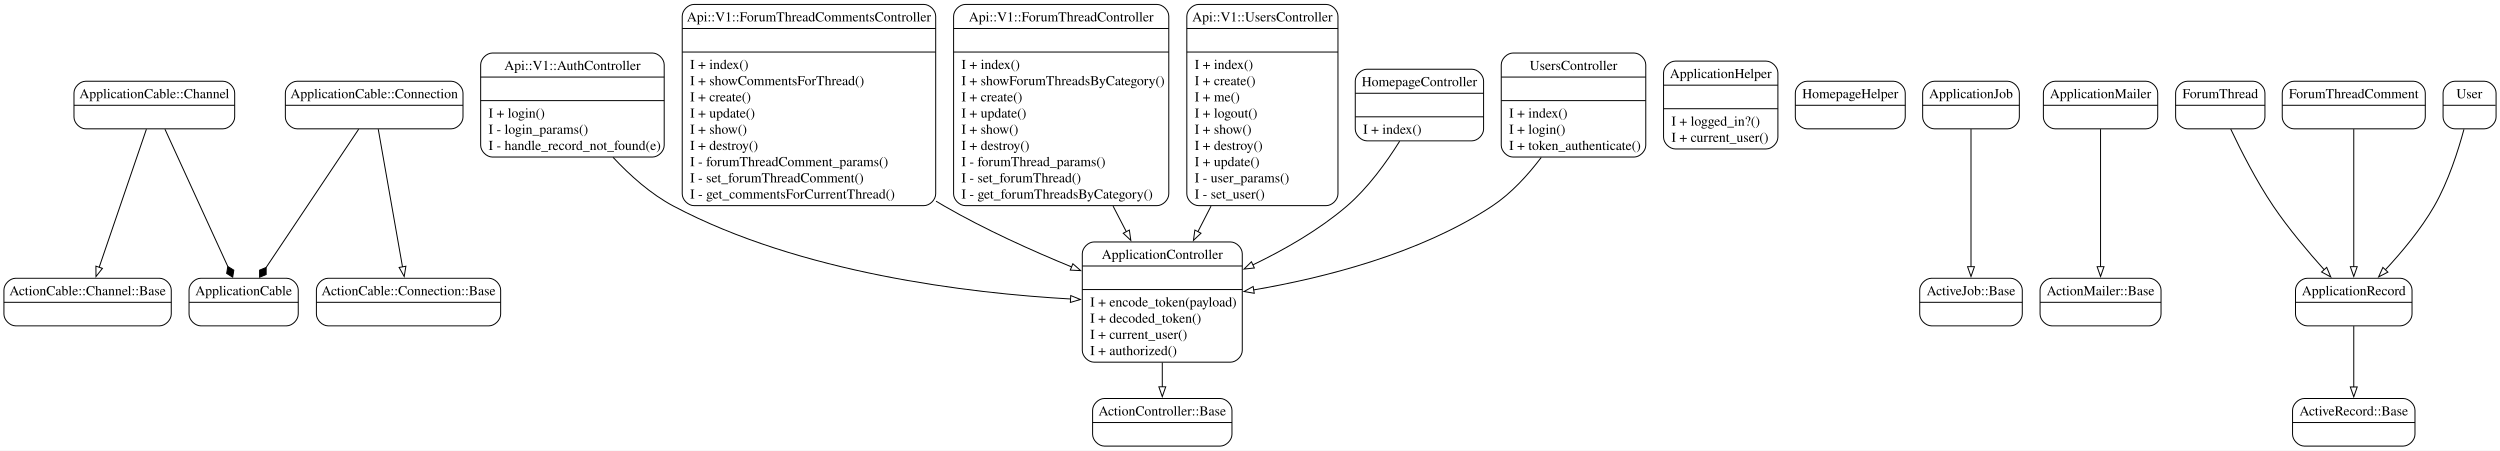
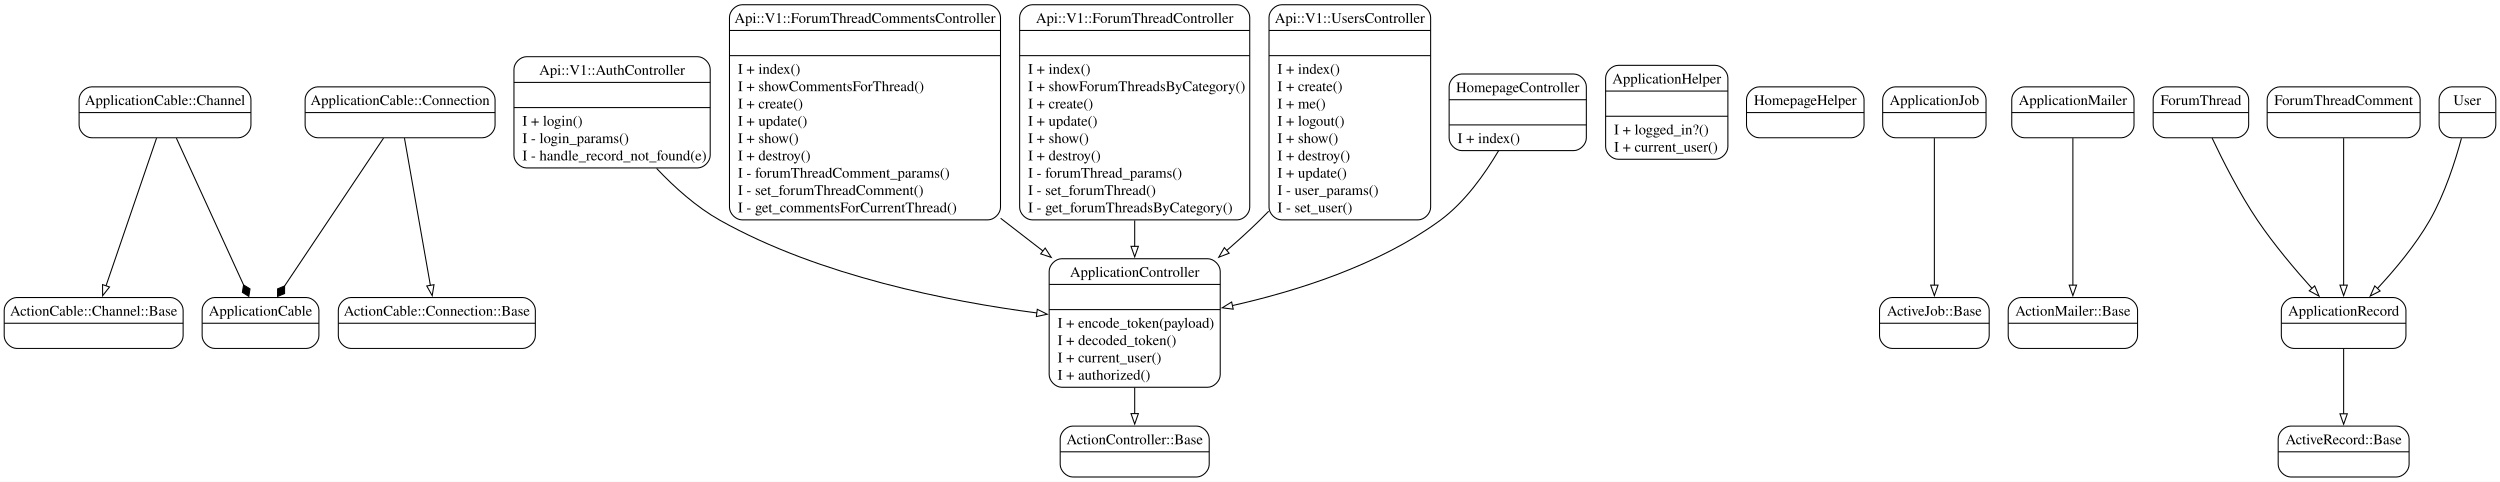
- <svg xmlns="http://www.w3.org/2000/svg" width="2547pt" height="459pt" viewBox="0.00 0.00 2547.25 459.00">
+ <svg xmlns="http://www.w3.org/2000/svg" width="2382pt" height="459pt" viewBox="0.00 0.00 2382.25 459.00">
  <g id="graph0" class="graph" transform="scale(1 1) rotate(0) translate(4 455)">
-     <polygon fill="white" stroke="none" points="-4,4 -4,-455 2543.25,-455 2543.25,4 -4,4" />
+     <polygon fill="white" stroke="none" points="-4,4 -4,-455 2378.25,-455 2378.25,4 -4,4" />
    <g id="node1" class="node">
      <path fill="none" stroke="black" d="M200.62,-123C200.62,-123 287.88,-123 287.88,-123 293.88,-123 299.88,-129 299.88,-135 299.88,-135 299.88,-159.5 299.88,-159.5 299.88,-165.5 293.88,-171.5 287.88,-171.5 287.88,-171.5 200.62,-171.5 200.62,-171.5 194.62,-171.5 188.62,-165.5 188.62,-159.5 188.62,-159.5 188.62,-135 188.62,-135 188.62,-129 194.62,-123 200.62,-123" />
      <text text-anchor="middle" x="244.25" y="-154.2" font-family="Times,serif" font-size="14.00">ApplicationCable</text>
      <polyline fill="none" stroke="black" points="188.62,-147 299.88,-147" />
    </g>
    <g id="node2" class="node">
      <path fill="none" stroke="black" d="M83.38,-323.75C83.38,-323.75 223.12,-323.75 223.12,-323.75 229.12,-323.75 235.12,-329.75 235.12,-335.75 235.12,-335.75 235.12,-360.25 235.12,-360.25 235.12,-366.25 229.12,-372.25 223.12,-372.25 223.12,-372.25 83.38,-372.25 83.38,-372.25 77.38,-372.25 71.38,-366.25 71.38,-360.25 71.38,-360.25 71.38,-335.75 71.38,-335.75 71.38,-329.75 77.38,-323.75 83.38,-323.75" />
      <text text-anchor="middle" x="153.25" y="-354.95" font-family="Times,serif" font-size="14.00">ApplicationCable::Channel</text>
      <polyline fill="none" stroke="black" points="71.38,-347.75 235.12,-347.75" />
    </g>
    <g id="edge1" class="edge">
      <path fill="none" stroke="black" d="M164.05,-323.42C179.92,-288.76 209.66,-223.79 228.13,-183.46" />
      <polygon fill="black" stroke="black" points="228.1,-183.53 226.96,-176.41 233.09,-172.62 234.23,-179.74 228.1,-183.53" />
    </g>
-     <g id="node19" class="node">
+     <g id="node18" class="node">
      <path fill="none" stroke="black" d="M12,-123C12,-123 158.5,-123 158.5,-123 164.5,-123 170.5,-129 170.5,-135 170.5,-135 170.5,-159.5 170.5,-159.5 170.5,-165.5 164.5,-171.5 158.5,-171.5 158.5,-171.5 12,-171.5 12,-171.5 6,-171.5 0,-165.5 0,-159.5 0,-159.5 0,-135 0,-135 0,-129 6,-123 12,-123" />
      <text text-anchor="middle" x="85.25" y="-154.2" font-family="Times,serif" font-size="14.00">ActionCable::Channel::Base</text>
      <polyline fill="none" stroke="black" points="0,-147 170.5,-147" />
    </g>
    <g id="edge3" class="edge">
      <path fill="none" stroke="black" d="M145.18,-323.42C133.25,-288.53 110.81,-222.95 97.03,-182.68" />
      <polygon fill="none" stroke="black" points="100.35,-181.56 93.8,-173.23 93.72,-183.83 100.35,-181.56" />
    </g>
    <g id="node3" class="node">
      <path fill="none" stroke="black" d="M298.75,-323.75C298.75,-323.75 455.75,-323.75 455.75,-323.75 461.75,-323.75 467.75,-329.75 467.75,-335.75 467.75,-335.75 467.75,-360.25 467.75,-360.25 467.75,-366.25 461.75,-372.25 455.75,-372.25 455.75,-372.25 298.75,-372.25 298.75,-372.25 292.75,-372.25 286.75,-366.25 286.75,-360.25 286.75,-360.25 286.75,-335.75 286.75,-335.75 286.75,-329.75 292.75,-323.75 298.75,-323.75" />
      <text text-anchor="middle" x="377.25" y="-354.95" font-family="Times,serif" font-size="14.00">ApplicationCable::Connection</text>
      <polyline fill="none" stroke="black" points="286.75,-347.75 467.75,-347.75" />
    </g>
    <g id="edge2" class="edge">
      <path fill="none" stroke="black" d="M361.47,-323.42C338.07,-288.46 294.05,-222.67 267.12,-182.43" />
      <polygon fill="black" stroke="black" points="267.18,-182.52 260.52,-179.76 260.51,-172.55 267.17,-175.31 267.18,-182.52" />
    </g>
-     <g id="node20" class="node">
+     <g id="node19" class="node">
      <path fill="none" stroke="black" d="M330.38,-123C330.38,-123 494.12,-123 494.12,-123 500.12,-123 506.12,-129 506.12,-135 506.12,-135 506.12,-159.5 506.12,-159.5 506.12,-165.5 500.12,-171.5 494.12,-171.5 494.12,-171.5 330.38,-171.5 330.38,-171.5 324.38,-171.5 318.38,-165.5 318.38,-159.5 318.38,-159.5 318.38,-135 318.38,-135 318.38,-129 324.38,-123 330.38,-123" />
      <text text-anchor="middle" x="412.25" y="-154.2" font-family="Times,serif" font-size="14.00">ActionCable::Connection::Base</text>
      <polyline fill="none" stroke="black" points="318.38,-147 506.12,-147" />
    </g>
    <g id="edge4" class="edge">
      <path fill="none" stroke="black" d="M381.4,-323.42C387.53,-288.61 399.05,-223.23 406.14,-182.94" />
      <polygon fill="none" stroke="black" points="409.55,-183.75 407.84,-173.29 402.66,-182.53 409.55,-183.75" />
    </g>
    <g id="node4" class="node">
      <path fill="none" stroke="black" d="M497.75,-295C497.75,-295 660.75,-295 660.75,-295 666.75,-295 672.75,-301 672.75,-307 672.75,-307 672.75,-389 672.75,-389 672.75,-395 666.75,-401 660.75,-401 660.75,-401 497.75,-401 497.75,-401 491.75,-401 485.75,-395 485.75,-389 485.75,-389 485.75,-307 485.75,-307 485.75,-301 491.75,-295 497.75,-295" />
      <text text-anchor="middle" x="579.25" y="-383.7" font-family="Times,serif" font-size="14.00">Api::V1::AuthController</text>
      <polyline fill="none" stroke="black" points="485.75,-376.5 672.75,-376.5" />
      <polyline fill="none" stroke="black" points="485.75,-352.5 672.75,-352.5" />
      <text text-anchor="start" x="493.75" y="-335.2" font-family="Times,serif" font-size="14.00">I + login()</text>
      <text text-anchor="start" x="493.75" y="-318.7" font-family="Times,serif" font-size="14.00">I - login_params()</text>
      <text text-anchor="start" x="493.75" y="-302.2" font-family="Times,serif" font-size="14.00">I - handle_record_not_found(e)</text>
    </g>
    <g id="node8" class="node">
-       <path fill="none" stroke="black" d="M1110.75,-86C1110.75,-86 1249.75,-86 1249.75,-86 1255.75,-86 1261.75,-92 1261.75,-98 1261.75,-98 1261.75,-196.5 1261.75,-196.5 1261.75,-202.5 1255.75,-208.5 1249.75,-208.5 1249.75,-208.5 1110.75,-208.5 1110.75,-208.5 1104.75,-208.5 1098.75,-202.5 1098.75,-196.5 1098.75,-196.5 1098.75,-98 1098.75,-98 1098.75,-92 1104.75,-86 1110.75,-86" />
-       <text text-anchor="middle" x="1180.25" y="-191.2" font-family="Times,serif" font-size="14.00">ApplicationController</text>
-       <polyline fill="none" stroke="black" points="1098.75,-184 1261.75,-184" />
-       <polyline fill="none" stroke="black" points="1098.75,-160 1261.75,-160" />
-       <text text-anchor="start" x="1106.75" y="-142.7" font-family="Times,serif" font-size="14.00">I + encode_token(payload)</text>
-       <text text-anchor="start" x="1106.75" y="-126.2" font-family="Times,serif" font-size="14.00">I + decoded_token()</text>
-       <text text-anchor="start" x="1106.75" y="-109.7" font-family="Times,serif" font-size="14.00">I + current_user()</text>
-       <text text-anchor="start" x="1106.75" y="-93.2" font-family="Times,serif" font-size="14.00">I + authorized()</text>
+       <path fill="none" stroke="black" d="M1007.75,-86C1007.75,-86 1146.75,-86 1146.75,-86 1152.75,-86 1158.75,-92 1158.75,-98 1158.75,-98 1158.75,-196.5 1158.75,-196.5 1158.75,-202.5 1152.75,-208.5 1146.75,-208.5 1146.75,-208.5 1007.75,-208.5 1007.75,-208.5 1001.75,-208.5 995.75,-202.5 995.75,-196.5 995.75,-196.5 995.75,-98 995.75,-98 995.75,-92 1001.75,-86 1007.75,-86" />
+       <text text-anchor="middle" x="1077.25" y="-191.2" font-family="Times,serif" font-size="14.00">ApplicationController</text>
+       <polyline fill="none" stroke="black" points="995.75,-184 1158.75,-184" />
+       <polyline fill="none" stroke="black" points="995.75,-160 1158.75,-160" />
+       <text text-anchor="start" x="1003.75" y="-142.7" font-family="Times,serif" font-size="14.00">I + encode_token(payload)</text>
+       <text text-anchor="start" x="1003.75" y="-126.2" font-family="Times,serif" font-size="14.00">I + decoded_token()</text>
+       <text text-anchor="start" x="1003.75" y="-109.7" font-family="Times,serif" font-size="14.00">I + current_user()</text>
+       <text text-anchor="start" x="1003.75" y="-93.2" font-family="Times,serif" font-size="14.00">I + authorized()</text>
    </g>
    <g id="edge5" class="edge">
-       <path fill="none" stroke="black" d="M620.59,-294.76C637.77,-276.36 659.11,-257.23 682.25,-245 811.53,-176.67 982.59,-156.28 1086.85,-150.38" />
-       <polygon fill="none" stroke="black" points="1086.98,-153.88 1096.78,-149.86 1086.61,-146.89 1086.98,-153.88" />
+       <path fill="none" stroke="black" d="M621.66,-294.55C638.75,-276.46 659.74,-257.6 682.25,-245 777.08,-191.91 900.67,-167.69 984.16,-156.81" />
+       <polygon fill="none" stroke="black" points="984.43,-160.3 993.91,-155.58 983.55,-153.36 984.43,-160.3" />
    </g>
    <g id="node5" class="node">
      <path fill="none" stroke="black" d="M703.12,-245.5C703.12,-245.5 937.38,-245.5 937.38,-245.5 943.38,-245.5 949.38,-251.5 949.38,-257.5 949.38,-257.5 949.38,-438.5 949.38,-438.5 949.38,-444.5 943.38,-450.5 937.38,-450.5 937.38,-450.5 703.12,-450.5 703.12,-450.5 697.12,-450.5 691.12,-444.5 691.12,-438.5 691.12,-438.5 691.12,-257.5 691.12,-257.5 691.12,-251.5 697.12,-245.5 703.12,-245.5" />
      <text text-anchor="middle" x="820.25" y="-433.2" font-family="Times,serif" font-size="14.00">Api::V1::ForumThreadCommentsController</text>
      <polyline fill="none" stroke="black" points="691.12,-426 949.38,-426" />
      <polyline fill="none" stroke="black" points="691.12,-402 949.38,-402" />
      <text text-anchor="start" x="699.12" y="-384.7" font-family="Times,serif" font-size="14.00">I + index()</text>
      <text text-anchor="start" x="699.12" y="-368.2" font-family="Times,serif" font-size="14.00">I + showCommentsForThread()</text>
      <text text-anchor="start" x="699.12" y="-351.7" font-family="Times,serif" font-size="14.00">I + create()</text>
      <text text-anchor="start" x="699.12" y="-335.2" font-family="Times,serif" font-size="14.00">I + update()</text>
      <text text-anchor="start" x="699.12" y="-318.7" font-family="Times,serif" font-size="14.00">I + show()</text>
      <text text-anchor="start" x="699.12" y="-302.2" font-family="Times,serif" font-size="14.00">I + destroy()</text>
      <text text-anchor="start" x="699.12" y="-285.7" font-family="Times,serif" font-size="14.00">I - forumThreadComment_params()</text>
      <text text-anchor="start" x="699.12" y="-269.2" font-family="Times,serif" font-size="14.00">I - set_forumThreadComment()</text>
      <text text-anchor="start" x="699.12" y="-252.7" font-family="Times,serif" font-size="14.00">I - get_commentsForCurrentThread()</text>
    </g>
    <g id="edge6" class="edge">
-       <path fill="none" stroke="black" d="M949.71,-250.05C952.56,-248.33 955.41,-246.64 958.25,-245 999.28,-221.3 1047.2,-199.72 1088,-182.99" />
-       <polygon fill="none" stroke="black" points="1089.14,-186.3 1097.08,-179.3 1086.5,-179.82 1089.14,-186.3" />
+       <path fill="none" stroke="black" d="M949.5,-247.04C963.21,-236.44 976.91,-225.85 989.98,-215.74" />
+       <polygon fill="none" stroke="black" points="991.94,-218.65 997.71,-209.76 987.66,-213.11 991.94,-218.65" />
    </g>
    <g id="node6" class="node">
      <path fill="none" stroke="black" d="M979.62,-245.5C979.62,-245.5 1174.88,-245.5 1174.88,-245.5 1180.88,-245.5 1186.88,-251.5 1186.88,-257.5 1186.88,-257.5 1186.88,-438.5 1186.88,-438.5 1186.88,-444.5 1180.88,-450.5 1174.88,-450.5 1174.88,-450.5 979.62,-450.5 979.62,-450.5 973.62,-450.5 967.62,-444.5 967.62,-438.5 967.62,-438.5 967.62,-257.5 967.62,-257.5 967.62,-251.5 973.62,-245.5 979.62,-245.5" />
      <text text-anchor="middle" x="1077.25" y="-433.2" font-family="Times,serif" font-size="14.00">Api::V1::ForumThreadController</text>
      <polyline fill="none" stroke="black" points="967.62,-426 1186.88,-426" />
      <polyline fill="none" stroke="black" points="967.62,-402 1186.88,-402" />
      <text text-anchor="start" x="975.62" y="-384.7" font-family="Times,serif" font-size="14.00">I + index()</text>
      <text text-anchor="start" x="975.62" y="-368.2" font-family="Times,serif" font-size="14.00">I + showForumThreadsByCategory()</text>
      <text text-anchor="start" x="975.62" y="-351.7" font-family="Times,serif" font-size="14.00">I + create()</text>
      <text text-anchor="start" x="975.62" y="-335.2" font-family="Times,serif" font-size="14.00">I + update()</text>
      <text text-anchor="start" x="975.62" y="-318.7" font-family="Times,serif" font-size="14.00">I + show()</text>
      <text text-anchor="start" x="975.62" y="-302.2" font-family="Times,serif" font-size="14.00">I + destroy()</text>
      <text text-anchor="start" x="975.62" y="-285.7" font-family="Times,serif" font-size="14.00">I - forumThread_params()</text>
      <text text-anchor="start" x="975.62" y="-269.2" font-family="Times,serif" font-size="14.00">I - set_forumThread()</text>
      <text text-anchor="start" x="975.62" y="-252.7" font-family="Times,serif" font-size="14.00">I - get_forumThreadsByCategory()</text>
    </g>
    <g id="edge7" class="edge">
-       <path fill="none" stroke="black" d="M1130.11,-245.01C1134.67,-236.2 1139.22,-227.41 1143.62,-218.94" />
-       <polygon fill="none" stroke="black" points="1146.7,-220.6 1148.19,-210.11 1140.48,-217.38 1146.7,-220.6" />
+       <path fill="none" stroke="black" d="M1077.25,-245.01C1077.25,-236.58 1077.25,-228.19 1077.25,-220.06" />
+       <polygon fill="none" stroke="black" points="1080.75,-220.28 1077.25,-210.28 1073.75,-220.28 1080.75,-220.28" />
    </g>
    <g id="node7" class="node">
      <path fill="none" stroke="black" d="M1217.25,-245.5C1217.25,-245.5 1347.25,-245.5 1347.25,-245.5 1353.25,-245.5 1359.25,-251.5 1359.25,-257.5 1359.25,-257.5 1359.25,-438.5 1359.25,-438.5 1359.25,-444.5 1353.25,-450.5 1347.25,-450.5 1347.25,-450.5 1217.25,-450.5 1217.25,-450.5 1211.25,-450.5 1205.25,-444.5 1205.25,-438.5 1205.25,-438.5 1205.25,-257.5 1205.25,-257.5 1205.25,-251.5 1211.25,-245.5 1217.25,-245.5" />
      <text text-anchor="middle" x="1282.25" y="-433.2" font-family="Times,serif" font-size="14.00">Api::V1::UsersController</text>
      <polyline fill="none" stroke="black" points="1205.25,-426 1359.25,-426" />
      <polyline fill="none" stroke="black" points="1205.25,-402 1359.25,-402" />
      <text text-anchor="start" x="1213.25" y="-384.7" font-family="Times,serif" font-size="14.00">I + index()</text>
      <text text-anchor="start" x="1213.25" y="-368.2" font-family="Times,serif" font-size="14.00">I + create()</text>
      <text text-anchor="start" x="1213.25" y="-351.7" font-family="Times,serif" font-size="14.00">I + me()</text>
      <text text-anchor="start" x="1213.25" y="-335.2" font-family="Times,serif" font-size="14.00">I + logout()</text>
      <text text-anchor="start" x="1213.25" y="-318.7" font-family="Times,serif" font-size="14.00">I + show()</text>
      <text text-anchor="start" x="1213.25" y="-302.2" font-family="Times,serif" font-size="14.00">I + destroy()</text>
      <text text-anchor="start" x="1213.25" y="-285.7" font-family="Times,serif" font-size="14.00">I + update()</text>
      <text text-anchor="start" x="1213.25" y="-269.2" font-family="Times,serif" font-size="14.00">I - user_params()</text>
      <text text-anchor="start" x="1213.25" y="-252.7" font-family="Times,serif" font-size="14.00">I - set_user()</text>
    </g>
    <g id="edge8" class="edge">
-       <path fill="none" stroke="black" d="M1229.91,-245.01C1225.38,-236.2 1220.88,-227.41 1216.53,-218.94" />
-       <polygon fill="none" stroke="black" points="1219.68,-217.41 1212,-210.11 1213.45,-220.61 1219.68,-217.41" />
-     </g>
-     <g id="node21" class="node">
-       <path fill="none" stroke="black" d="M1121.25,-0.5C1121.25,-0.5 1239.25,-0.5 1239.25,-0.5 1245.25,-0.5 1251.25,-6.5 1251.25,-12.5 1251.25,-12.5 1251.25,-37 1251.25,-37 1251.25,-43 1245.25,-49 1239.25,-49 1239.25,-49 1121.25,-49 1121.25,-49 1115.25,-49 1109.25,-43 1109.25,-37 1109.25,-37 1109.25,-12.5 1109.25,-12.5 1109.25,-6.5 1115.25,-0.5 1121.25,-0.5" />
-       <text text-anchor="middle" x="1180.25" y="-31.7" font-family="Times,serif" font-size="14.00">ActionController::Base</text>
-       <polyline fill="none" stroke="black" points="1109.25,-24.5 1251.25,-24.5" />
+       <path fill="none" stroke="black" d="M1204.93,-253.76C1202.04,-250.77 1199.14,-247.84 1196.25,-245 1186.43,-235.36 1175.73,-225.66 1164.9,-216.33" />
+       <polygon fill="none" stroke="black" points="1167.24,-213.73 1157.35,-209.92 1162.7,-219.06 1167.24,-213.73" />
+     </g>
+     <g id="node20" class="node">
+       <path fill="none" stroke="black" d="M1018.25,-0.5C1018.25,-0.5 1136.25,-0.5 1136.25,-0.5 1142.25,-0.5 1148.25,-6.5 1148.25,-12.5 1148.25,-12.5 1148.25,-37 1148.25,-37 1148.25,-43 1142.25,-49 1136.25,-49 1136.25,-49 1018.25,-49 1018.25,-49 1012.25,-49 1006.25,-43 1006.25,-37 1006.25,-37 1006.25,-12.5 1006.25,-12.5 1006.25,-6.5 1012.25,-0.5 1018.25,-0.5" />
+       <text text-anchor="middle" x="1077.25" y="-31.7" font-family="Times,serif" font-size="14.00">ActionController::Base</text>
+       <polyline fill="none" stroke="black" points="1006.25,-24.5 1148.25,-24.5" />
    </g>
    <g id="edge9" class="edge">
-       <path fill="none" stroke="black" d="M1180.25,-85.65C1180.25,-77.08 1180.25,-68.53 1180.25,-60.68" />
-       <polygon fill="none" stroke="black" points="1183.75,-60.91 1180.25,-50.91 1176.75,-60.91 1183.75,-60.91" />
+       <path fill="none" stroke="black" d="M1077.25,-85.65C1077.25,-77.08 1077.25,-68.53 1077.25,-60.68" />
+       <polygon fill="none" stroke="black" points="1080.75,-60.91 1077.25,-50.91 1073.75,-60.91 1080.75,-60.91" />
    </g>
    <g id="node9" class="node">
      <path fill="none" stroke="black" d="M1388.88,-311.5C1388.88,-311.5 1495.62,-311.5 1495.62,-311.5 1501.62,-311.5 1507.62,-317.5 1507.62,-323.5 1507.62,-323.5 1507.62,-372.5 1507.62,-372.5 1507.62,-378.5 1501.62,-384.5 1495.62,-384.5 1495.62,-384.5 1388.88,-384.5 1388.88,-384.5 1382.88,-384.5 1376.88,-378.5 1376.88,-372.5 1376.88,-372.5 1376.88,-323.5 1376.88,-323.5 1376.88,-317.5 1382.88,-311.5 1388.88,-311.5" />
      <text text-anchor="middle" x="1442.25" y="-367.2" font-family="Times,serif" font-size="14.00">HomepageController</text>
      <polyline fill="none" stroke="black" points="1376.88,-360 1507.62,-360" />
      <polyline fill="none" stroke="black" points="1376.88,-336 1507.62,-336" />
      <text text-anchor="start" x="1384.88" y="-318.7" font-family="Times,serif" font-size="14.00">I + index()</text>
    </g>
    <g id="edge10" class="edge">
-       <path fill="none" stroke="black" d="M1422.11,-311.14C1408.87,-289.94 1390,-263.66 1368.25,-245 1340.1,-220.84 1304.87,-200.68 1272.55,-185.12" />
-       <polygon fill="none" stroke="black" points="1274.08,-181.97 1263.54,-180.88 1271.09,-188.31 1274.08,-181.97" />
+       <path fill="none" stroke="black" d="M1423.96,-311.38C1411.07,-289.46 1391.9,-262.32 1368.25,-245 1309.72,-202.14 1231.05,-177.49 1170.26,-163.82" />
+       <polygon fill="none" stroke="black" points="1171.12,-160.42 1160.61,-161.71 1169.63,-167.26 1171.12,-160.42" />
    </g>
    <g id="node10" class="node">
-       <path fill="none" stroke="black" d="M1537.62,-295C1537.62,-295 1660.88,-295 1660.88,-295 1666.88,-295 1672.88,-301 1672.88,-307 1672.88,-307 1672.88,-389 1672.88,-389 1672.88,-395 1666.88,-401 1660.88,-401 1660.88,-401 1537.62,-401 1537.62,-401 1531.62,-401 1525.62,-395 1525.62,-389 1525.62,-389 1525.62,-307 1525.62,-307 1525.62,-301 1531.62,-295 1537.62,-295" />
-       <text text-anchor="middle" x="1599.25" y="-383.7" font-family="Times,serif" font-size="14.00">UsersController</text>
-       <polyline fill="none" stroke="black" points="1525.62,-376.5 1672.88,-376.5" />
-       <polyline fill="none" stroke="black" points="1525.62,-352.5 1672.88,-352.5" />
-       <text text-anchor="start" x="1533.62" y="-335.2" font-family="Times,serif" font-size="14.00">I + index()</text>
-       <text text-anchor="start" x="1533.62" y="-318.7" font-family="Times,serif" font-size="14.00">I + login()</text>
-       <text text-anchor="start" x="1533.62" y="-302.2" font-family="Times,serif" font-size="14.00">I + token_authenticate()</text>
+       <path fill="none" stroke="black" d="M1538,-303.25C1538,-303.25 1630.5,-303.25 1630.5,-303.25 1636.5,-303.25 1642.5,-309.25 1642.5,-315.25 1642.5,-315.25 1642.5,-380.75 1642.5,-380.75 1642.5,-386.75 1636.5,-392.75 1630.5,-392.75 1630.5,-392.75 1538,-392.75 1538,-392.75 1532,-392.75 1526,-386.75 1526,-380.75 1526,-380.75 1526,-315.25 1526,-315.25 1526,-309.25 1532,-303.25 1538,-303.25" />
+       <text text-anchor="middle" x="1584.25" y="-375.45" font-family="Times,serif" font-size="14.00">ApplicationHelper</text>
+       <polyline fill="none" stroke="black" points="1526,-368.25 1642.5,-368.25" />
+       <polyline fill="none" stroke="black" points="1526,-344.25 1642.5,-344.25" />
+       <text text-anchor="start" x="1534" y="-326.95" font-family="Times,serif" font-size="14.00">I + logged_in?()</text>
+       <text text-anchor="start" x="1534" y="-310.45" font-family="Times,serif" font-size="14.00">I + current_user()</text>
+     </g>
+     <g id="node11" class="node">
+       <path fill="none" stroke="black" d="M1672.25,-323.75C1672.25,-323.75 1760.25,-323.75 1760.25,-323.75 1766.25,-323.75 1772.25,-329.75 1772.25,-335.75 1772.25,-335.75 1772.25,-360.25 1772.25,-360.25 1772.25,-366.25 1766.25,-372.25 1760.25,-372.25 1760.25,-372.25 1672.25,-372.25 1672.25,-372.25 1666.25,-372.25 1660.25,-366.25 1660.25,-360.25 1660.25,-360.25 1660.25,-335.75 1660.25,-335.75 1660.25,-329.75 1666.25,-323.75 1672.25,-323.75" />
+       <text text-anchor="middle" x="1716.25" y="-354.95" font-family="Times,serif" font-size="14.00">HomepageHelper</text>
+       <polyline fill="none" stroke="black" points="1660.25,-347.75 1772.25,-347.75" />
+     </g>
+     <g id="node12" class="node">
+       <path fill="none" stroke="black" d="M1802,-323.75C1802,-323.75 1876.5,-323.75 1876.5,-323.75 1882.5,-323.75 1888.5,-329.75 1888.5,-335.75 1888.5,-335.75 1888.5,-360.25 1888.5,-360.25 1888.5,-366.25 1882.5,-372.25 1876.5,-372.25 1876.5,-372.25 1802,-372.25 1802,-372.25 1796,-372.25 1790,-366.25 1790,-360.25 1790,-360.25 1790,-335.75 1790,-335.75 1790,-329.75 1796,-323.75 1802,-323.75" />
+       <text text-anchor="middle" x="1839.25" y="-354.95" font-family="Times,serif" font-size="14.00">ApplicationJob</text>
+       <polyline fill="none" stroke="black" points="1790,-347.75 1888.5,-347.75" />
+     </g>
+     <g id="node21" class="node">
+       <path fill="none" stroke="black" d="M1799,-123C1799,-123 1879.5,-123 1879.5,-123 1885.5,-123 1891.5,-129 1891.5,-135 1891.5,-135 1891.5,-159.5 1891.5,-159.5 1891.5,-165.5 1885.5,-171.5 1879.5,-171.5 1879.5,-171.5 1799,-171.5 1799,-171.5 1793,-171.5 1787,-165.5 1787,-159.5 1787,-159.5 1787,-135 1787,-135 1787,-129 1793,-123 1799,-123" />
+       <text text-anchor="middle" x="1839.25" y="-154.2" font-family="Times,serif" font-size="14.00">ActiveJob::Base</text>
+       <polyline fill="none" stroke="black" points="1787,-147 1891.5,-147" />
    </g>
    <g id="edge11" class="edge">
-       <path fill="none" stroke="black" d="M1566.37,-294.61C1552.8,-276.64 1535.68,-257.84 1516.25,-245 1442.7,-196.39 1344.47,-171.79 1273.22,-159.61" />
-       <polygon fill="none" stroke="black" points="1273.96,-156.19 1263.52,-158.01 1272.82,-163.09 1273.96,-156.19" />
-     </g>
-     <g id="node11" class="node">
-       <path fill="none" stroke="black" d="M1703,-303.25C1703,-303.25 1795.5,-303.25 1795.5,-303.25 1801.5,-303.25 1807.5,-309.25 1807.5,-315.25 1807.5,-315.25 1807.5,-380.75 1807.5,-380.75 1807.5,-386.75 1801.5,-392.75 1795.5,-392.75 1795.5,-392.75 1703,-392.75 1703,-392.75 1697,-392.75 1691,-386.75 1691,-380.75 1691,-380.75 1691,-315.25 1691,-315.25 1691,-309.25 1697,-303.25 1703,-303.25" />
-       <text text-anchor="middle" x="1749.25" y="-375.45" font-family="Times,serif" font-size="14.00">ApplicationHelper</text>
-       <polyline fill="none" stroke="black" points="1691,-368.25 1807.5,-368.25" />
-       <polyline fill="none" stroke="black" points="1691,-344.25 1807.5,-344.25" />
-       <text text-anchor="start" x="1699" y="-326.95" font-family="Times,serif" font-size="14.00">I + logged_in?()</text>
-       <text text-anchor="start" x="1699" y="-310.45" font-family="Times,serif" font-size="14.00">I + current_user()</text>
-     </g>
-     <g id="node12" class="node">
-       <path fill="none" stroke="black" d="M1837.25,-323.75C1837.25,-323.75 1925.25,-323.75 1925.25,-323.75 1931.25,-323.75 1937.25,-329.75 1937.25,-335.75 1937.25,-335.75 1937.25,-360.25 1937.25,-360.25 1937.25,-366.25 1931.25,-372.25 1925.25,-372.25 1925.25,-372.25 1837.25,-372.25 1837.25,-372.25 1831.25,-372.25 1825.25,-366.25 1825.25,-360.25 1825.25,-360.25 1825.25,-335.75 1825.25,-335.75 1825.25,-329.75 1831.25,-323.75 1837.25,-323.75" />
-       <text text-anchor="middle" x="1881.25" y="-354.95" font-family="Times,serif" font-size="14.00">HomepageHelper</text>
-       <polyline fill="none" stroke="black" points="1825.25,-347.75 1937.25,-347.75" />
+       <path fill="none" stroke="black" d="M1839.25,-323.42C1839.25,-288.68 1839.25,-223.51 1839.25,-183.2" />
+       <polygon fill="none" stroke="black" points="1842.75,-183.31 1839.25,-173.31 1835.75,-183.31 1842.75,-183.31" />
    </g>
    <g id="node13" class="node">
-       <path fill="none" stroke="black" d="M1967,-323.75C1967,-323.75 2041.5,-323.75 2041.5,-323.75 2047.5,-323.75 2053.5,-329.75 2053.5,-335.75 2053.5,-335.75 2053.5,-360.25 2053.5,-360.25 2053.5,-366.25 2047.5,-372.25 2041.5,-372.25 2041.5,-372.25 1967,-372.25 1967,-372.25 1961,-372.25 1955,-366.25 1955,-360.25 1955,-360.25 1955,-335.75 1955,-335.75 1955,-329.75 1961,-323.75 1967,-323.75" />
-       <text text-anchor="middle" x="2004.25" y="-354.95" font-family="Times,serif" font-size="14.00">ApplicationJob</text>
-       <polyline fill="none" stroke="black" points="1955,-347.75 2053.5,-347.75" />
+       <path fill="none" stroke="black" d="M1925,-323.75C1925,-323.75 2017.5,-323.75 2017.5,-323.75 2023.5,-323.75 2029.5,-329.75 2029.5,-335.75 2029.5,-335.75 2029.5,-360.25 2029.5,-360.25 2029.5,-366.25 2023.5,-372.25 2017.5,-372.25 2017.5,-372.25 1925,-372.25 1925,-372.25 1919,-372.25 1913,-366.25 1913,-360.25 1913,-360.25 1913,-335.75 1913,-335.75 1913,-329.75 1919,-323.75 1925,-323.75" />
+       <text text-anchor="middle" x="1971.25" y="-354.95" font-family="Times,serif" font-size="14.00">ApplicationMailer</text>
+       <polyline fill="none" stroke="black" points="1913,-347.75 2029.5,-347.75" />
    </g>
    <g id="node22" class="node">
-       <path fill="none" stroke="black" d="M1964,-123C1964,-123 2044.5,-123 2044.5,-123 2050.5,-123 2056.5,-129 2056.5,-135 2056.5,-135 2056.5,-159.5 2056.5,-159.5 2056.5,-165.5 2050.5,-171.5 2044.5,-171.5 2044.5,-171.5 1964,-171.5 1964,-171.5 1958,-171.5 1952,-165.5 1952,-159.5 1952,-159.5 1952,-135 1952,-135 1952,-129 1958,-123 1964,-123" />
-       <text text-anchor="middle" x="2004.25" y="-154.2" font-family="Times,serif" font-size="14.00">ActiveJob::Base</text>
-       <polyline fill="none" stroke="black" points="1952,-147 2056.5,-147" />
+       <path fill="none" stroke="black" d="M1921.62,-123C1921.62,-123 2020.88,-123 2020.88,-123 2026.88,-123 2032.88,-129 2032.88,-135 2032.88,-135 2032.88,-159.5 2032.88,-159.5 2032.88,-165.5 2026.88,-171.5 2020.88,-171.5 2020.88,-171.5 1921.62,-171.5 1921.62,-171.5 1915.62,-171.5 1909.62,-165.5 1909.62,-159.5 1909.62,-159.5 1909.62,-135 1909.62,-135 1909.62,-129 1915.62,-123 1921.62,-123" />
+       <text text-anchor="middle" x="1971.25" y="-154.2" font-family="Times,serif" font-size="14.00">ActionMailer::Base</text>
+       <polyline fill="none" stroke="black" points="1909.62,-147 2032.88,-147" />
    </g>
    <g id="edge12" class="edge">
-       <path fill="none" stroke="black" d="M2004.25,-323.42C2004.25,-288.68 2004.25,-223.51 2004.25,-183.2" />
-       <polygon fill="none" stroke="black" points="2007.75,-183.31 2004.25,-173.31 2000.75,-183.31 2007.75,-183.31" />
+       <path fill="none" stroke="black" d="M1971.25,-323.42C1971.25,-288.68 1971.25,-223.51 1971.25,-183.2" />
+       <polygon fill="none" stroke="black" points="1974.75,-183.31 1971.25,-173.31 1967.75,-183.31 1974.75,-183.31" />
    </g>
    <g id="node14" class="node">
-       <path fill="none" stroke="black" d="M2090,-323.75C2090,-323.75 2182.5,-323.75 2182.5,-323.75 2188.5,-323.75 2194.5,-329.75 2194.5,-335.75 2194.5,-335.75 2194.5,-360.25 2194.5,-360.25 2194.5,-366.25 2188.5,-372.25 2182.5,-372.25 2182.5,-372.25 2090,-372.25 2090,-372.25 2084,-372.25 2078,-366.25 2078,-360.25 2078,-360.25 2078,-335.75 2078,-335.75 2078,-329.75 2084,-323.75 2090,-323.75" />
-       <text text-anchor="middle" x="2136.25" y="-354.95" font-family="Times,serif" font-size="14.00">ApplicationMailer</text>
-       <polyline fill="none" stroke="black" points="2078,-347.75 2194.5,-347.75" />
+       <path fill="none" stroke="black" d="M2181.88,-123C2181.88,-123 2276.62,-123 2276.62,-123 2282.62,-123 2288.62,-129 2288.62,-135 2288.62,-135 2288.62,-159.5 2288.62,-159.5 2288.62,-165.5 2282.62,-171.5 2276.62,-171.5 2276.62,-171.5 2181.88,-171.5 2181.88,-171.5 2175.88,-171.5 2169.88,-165.5 2169.88,-159.5 2169.88,-159.5 2169.88,-135 2169.88,-135 2169.88,-129 2175.88,-123 2181.88,-123" />
+       <text text-anchor="middle" x="2229.25" y="-154.2" font-family="Times,serif" font-size="14.00">ApplicationRecord</text>
+       <polyline fill="none" stroke="black" points="2169.88,-147 2288.62,-147" />
    </g>
    <g id="node23" class="node">
-       <path fill="none" stroke="black" d="M2086.62,-123C2086.62,-123 2185.88,-123 2185.88,-123 2191.88,-123 2197.88,-129 2197.88,-135 2197.88,-135 2197.88,-159.5 2197.88,-159.5 2197.88,-165.5 2191.88,-171.5 2185.88,-171.5 2185.88,-171.5 2086.62,-171.5 2086.62,-171.5 2080.62,-171.5 2074.62,-165.5 2074.62,-159.5 2074.62,-159.5 2074.62,-135 2074.62,-135 2074.62,-129 2080.62,-123 2086.62,-123" />
-       <text text-anchor="middle" x="2136.25" y="-154.2" font-family="Times,serif" font-size="14.00">ActionMailer::Base</text>
-       <polyline fill="none" stroke="black" points="2074.62,-147 2197.88,-147" />
+       <path fill="none" stroke="black" d="M2178.88,-0.5C2178.88,-0.5 2279.62,-0.5 2279.62,-0.5 2285.62,-0.5 2291.62,-6.5 2291.62,-12.5 2291.62,-12.5 2291.62,-37 2291.62,-37 2291.62,-43 2285.62,-49 2279.62,-49 2279.62,-49 2178.88,-49 2178.88,-49 2172.88,-49 2166.88,-43 2166.88,-37 2166.88,-37 2166.88,-12.5 2166.88,-12.5 2166.88,-6.5 2172.88,-0.5 2178.88,-0.5" />
+       <text text-anchor="middle" x="2229.25" y="-31.7" font-family="Times,serif" font-size="14.00">ActiveRecord::Base</text>
+       <polyline fill="none" stroke="black" points="2166.88,-24.5 2291.62,-24.5" />
    </g>
    <g id="edge13" class="edge">
-       <path fill="none" stroke="black" d="M2136.25,-323.42C2136.25,-288.68 2136.25,-223.51 2136.25,-183.2" />
-       <polygon fill="none" stroke="black" points="2139.75,-183.31 2136.25,-173.31 2132.75,-183.31 2139.75,-183.31" />
+       <path fill="none" stroke="black" d="M2229.25,-122.73C2229.25,-105.06 2229.25,-80.59 2229.25,-60.64" />
+       <polygon fill="none" stroke="black" points="2232.75,-60.72 2229.25,-50.72 2225.75,-60.72 2232.75,-60.72" />
    </g>
    <g id="node15" class="node">
-       <path fill="none" stroke="black" d="M2346.88,-123C2346.88,-123 2441.62,-123 2441.62,-123 2447.62,-123 2453.62,-129 2453.62,-135 2453.62,-135 2453.62,-159.5 2453.62,-159.5 2453.62,-165.5 2447.62,-171.5 2441.62,-171.5 2441.62,-171.5 2346.88,-171.5 2346.88,-171.5 2340.88,-171.5 2334.88,-165.5 2334.88,-159.5 2334.88,-159.5 2334.88,-135 2334.88,-135 2334.88,-129 2340.88,-123 2346.88,-123" />
-       <text text-anchor="middle" x="2394.25" y="-154.2" font-family="Times,serif" font-size="14.00">ApplicationRecord</text>
-       <polyline fill="none" stroke="black" points="2334.88,-147 2453.62,-147" />
-     </g>
-     <g id="node24" class="node">
-       <path fill="none" stroke="black" d="M2343.88,-0.5C2343.88,-0.5 2444.62,-0.5 2444.62,-0.5 2450.62,-0.5 2456.62,-6.5 2456.62,-12.5 2456.62,-12.5 2456.62,-37 2456.62,-37 2456.62,-43 2450.62,-49 2444.62,-49 2444.62,-49 2343.88,-49 2343.88,-49 2337.88,-49 2331.88,-43 2331.88,-37 2331.88,-37 2331.88,-12.5 2331.88,-12.5 2331.88,-6.5 2337.88,-0.5 2343.88,-0.5" />
-       <text text-anchor="middle" x="2394.25" y="-31.7" font-family="Times,serif" font-size="14.00">ActiveRecord::Base</text>
-       <polyline fill="none" stroke="black" points="2331.88,-24.5 2456.62,-24.5" />
+       <path fill="none" stroke="black" d="M2059.75,-323.75C2059.75,-323.75 2126.75,-323.75 2126.75,-323.75 2132.75,-323.75 2138.75,-329.75 2138.75,-335.75 2138.75,-335.75 2138.75,-360.25 2138.75,-360.25 2138.75,-366.25 2132.75,-372.25 2126.75,-372.25 2126.75,-372.25 2059.75,-372.25 2059.75,-372.25 2053.75,-372.25 2047.75,-366.25 2047.75,-360.25 2047.75,-360.25 2047.75,-335.75 2047.75,-335.75 2047.75,-329.75 2053.75,-323.75 2059.75,-323.75" />
+       <text text-anchor="middle" x="2093.25" y="-354.95" font-family="Times,serif" font-size="14.00">ForumThread</text>
+       <polyline fill="none" stroke="black" points="2047.75,-347.75 2138.75,-347.75" />
    </g>
    <g id="edge14" class="edge">
-       <path fill="none" stroke="black" d="M2394.25,-122.73C2394.25,-105.06 2394.25,-80.59 2394.25,-60.64" />
-       <polygon fill="none" stroke="black" points="2397.75,-60.72 2394.25,-50.72 2390.75,-60.72 2397.75,-60.72" />
+       <path fill="none" stroke="black" d="M2103.9,-323.5C2113.93,-302.28 2129.95,-270.55 2147.25,-245 2162.73,-222.12 2182.74,-198.43 2199.11,-180.22" />
+       <polygon fill="none" stroke="black" points="2201.66,-182.61 2205.8,-172.86 2196.48,-177.9 2201.66,-182.61" />
    </g>
    <g id="node16" class="node">
-       <path fill="none" stroke="black" d="M2224.75,-323.75C2224.75,-323.75 2291.75,-323.75 2291.75,-323.75 2297.75,-323.75 2303.75,-329.75 2303.75,-335.75 2303.75,-335.75 2303.75,-360.25 2303.75,-360.25 2303.75,-366.25 2297.75,-372.25 2291.75,-372.25 2291.75,-372.25 2224.75,-372.25 2224.75,-372.25 2218.75,-372.25 2212.75,-366.25 2212.75,-360.25 2212.75,-360.25 2212.75,-335.75 2212.75,-335.75 2212.75,-329.75 2218.75,-323.75 2224.75,-323.75" />
-       <text text-anchor="middle" x="2258.25" y="-354.95" font-family="Times,serif" font-size="14.00">ForumThread</text>
-       <polyline fill="none" stroke="black" points="2212.75,-347.75 2303.75,-347.75" />
+       <path fill="none" stroke="black" d="M2168.38,-323.75C2168.38,-323.75 2290.12,-323.75 2290.12,-323.75 2296.12,-323.75 2302.12,-329.75 2302.12,-335.75 2302.12,-335.75 2302.12,-360.25 2302.12,-360.25 2302.12,-366.25 2296.12,-372.25 2290.12,-372.25 2290.12,-372.25 2168.38,-372.25 2168.38,-372.25 2162.38,-372.25 2156.38,-366.25 2156.38,-360.25 2156.38,-360.25 2156.38,-335.75 2156.38,-335.75 2156.38,-329.75 2162.38,-323.75 2168.38,-323.75" />
+       <text text-anchor="middle" x="2229.25" y="-354.95" font-family="Times,serif" font-size="14.00">ForumThreadComment</text>
+       <polyline fill="none" stroke="black" points="2156.38,-347.75 2302.12,-347.75" />
    </g>
    <g id="edge15" class="edge">
-       <path fill="none" stroke="black" d="M2268.9,-323.5C2278.93,-302.28 2294.95,-270.55 2312.25,-245 2327.73,-222.12 2347.74,-198.43 2364.11,-180.22" />
-       <polygon fill="none" stroke="black" points="2366.66,-182.61 2370.8,-172.86 2361.48,-177.9 2366.66,-182.61" />
+       <path fill="none" stroke="black" d="M2229.25,-323.42C2229.25,-288.68 2229.25,-223.51 2229.25,-183.2" />
+       <polygon fill="none" stroke="black" points="2232.75,-183.31 2229.25,-173.31 2225.75,-183.31 2232.75,-183.31" />
    </g>
    <g id="node17" class="node">
-       <path fill="none" stroke="black" d="M2333.38,-323.75C2333.38,-323.75 2455.12,-323.75 2455.12,-323.75 2461.12,-323.75 2467.12,-329.75 2467.12,-335.75 2467.12,-335.75 2467.12,-360.25 2467.12,-360.25 2467.12,-366.25 2461.12,-372.25 2455.12,-372.25 2455.12,-372.25 2333.38,-372.25 2333.38,-372.25 2327.38,-372.25 2321.38,-366.25 2321.38,-360.25 2321.38,-360.25 2321.38,-335.75 2321.38,-335.75 2321.38,-329.75 2327.38,-323.75 2333.38,-323.75" />
-       <text text-anchor="middle" x="2394.25" y="-354.95" font-family="Times,serif" font-size="14.00">ForumThreadComment</text>
-       <polyline fill="none" stroke="black" points="2321.38,-347.75 2467.12,-347.75" />
+       <path fill="none" stroke="black" d="M2332.25,-323.75C2332.25,-323.75 2362.25,-323.75 2362.25,-323.75 2368.25,-323.75 2374.25,-329.75 2374.25,-335.75 2374.25,-335.75 2374.25,-360.25 2374.25,-360.25 2374.25,-366.25 2368.25,-372.25 2362.25,-372.25 2362.25,-372.25 2332.25,-372.25 2332.25,-372.25 2326.25,-372.25 2320.25,-366.25 2320.25,-360.25 2320.25,-360.25 2320.25,-335.75 2320.25,-335.75 2320.25,-329.75 2326.25,-323.75 2332.25,-323.75" />
+       <text text-anchor="middle" x="2347" y="-354.95" font-family="Times,serif" font-size="14.00">User</text>
+       <polyline fill="none" stroke="black" points="2320.25,-347.75 2373.75,-347.75" />
    </g>
    <g id="edge16" class="edge">
-       <path fill="none" stroke="black" d="M2394.25,-323.42C2394.25,-288.68 2394.25,-223.51 2394.25,-183.2" />
-       <polygon fill="none" stroke="black" points="2397.75,-183.31 2394.25,-173.31 2390.75,-183.31 2397.75,-183.31" />
-     </g>
-     <g id="node18" class="node">
-       <path fill="none" stroke="black" d="M2497.25,-323.75C2497.25,-323.75 2527.25,-323.75 2527.25,-323.75 2533.25,-323.75 2539.25,-329.75 2539.25,-335.75 2539.25,-335.75 2539.25,-360.25 2539.25,-360.25 2539.25,-366.25 2533.25,-372.25 2527.25,-372.25 2527.25,-372.25 2497.25,-372.25 2497.25,-372.25 2491.25,-372.25 2485.25,-366.25 2485.25,-360.25 2485.25,-360.25 2485.25,-335.75 2485.25,-335.75 2485.25,-329.75 2491.25,-323.75 2497.25,-323.75" />
-       <text text-anchor="middle" x="2512" y="-354.95" font-family="Times,serif" font-size="14.00">User</text>
-       <polyline fill="none" stroke="black" points="2485.25,-347.75 2538.75,-347.75" />
-     </g>
-     <g id="edge17" class="edge">
-       <path fill="none" stroke="black" d="M2506.52,-323.27C2500.75,-301.9 2490.65,-270.08 2476.25,-245 2462.68,-221.37 2443.07,-197.98 2426.43,-180.11" />
-       <polygon fill="none" stroke="black" points="2429.01,-177.75 2419.58,-172.91 2423.93,-182.57 2429.01,-177.75" />
+       <path fill="none" stroke="black" d="M2341.52,-323.27C2335.75,-301.9 2325.65,-270.08 2311.25,-245 2297.68,-221.37 2278.07,-197.98 2261.43,-180.11" />
+       <polygon fill="none" stroke="black" points="2264.01,-177.75 2254.58,-172.91 2258.93,-182.57 2264.01,-177.75" />
    </g>
  </g>
</svg>
